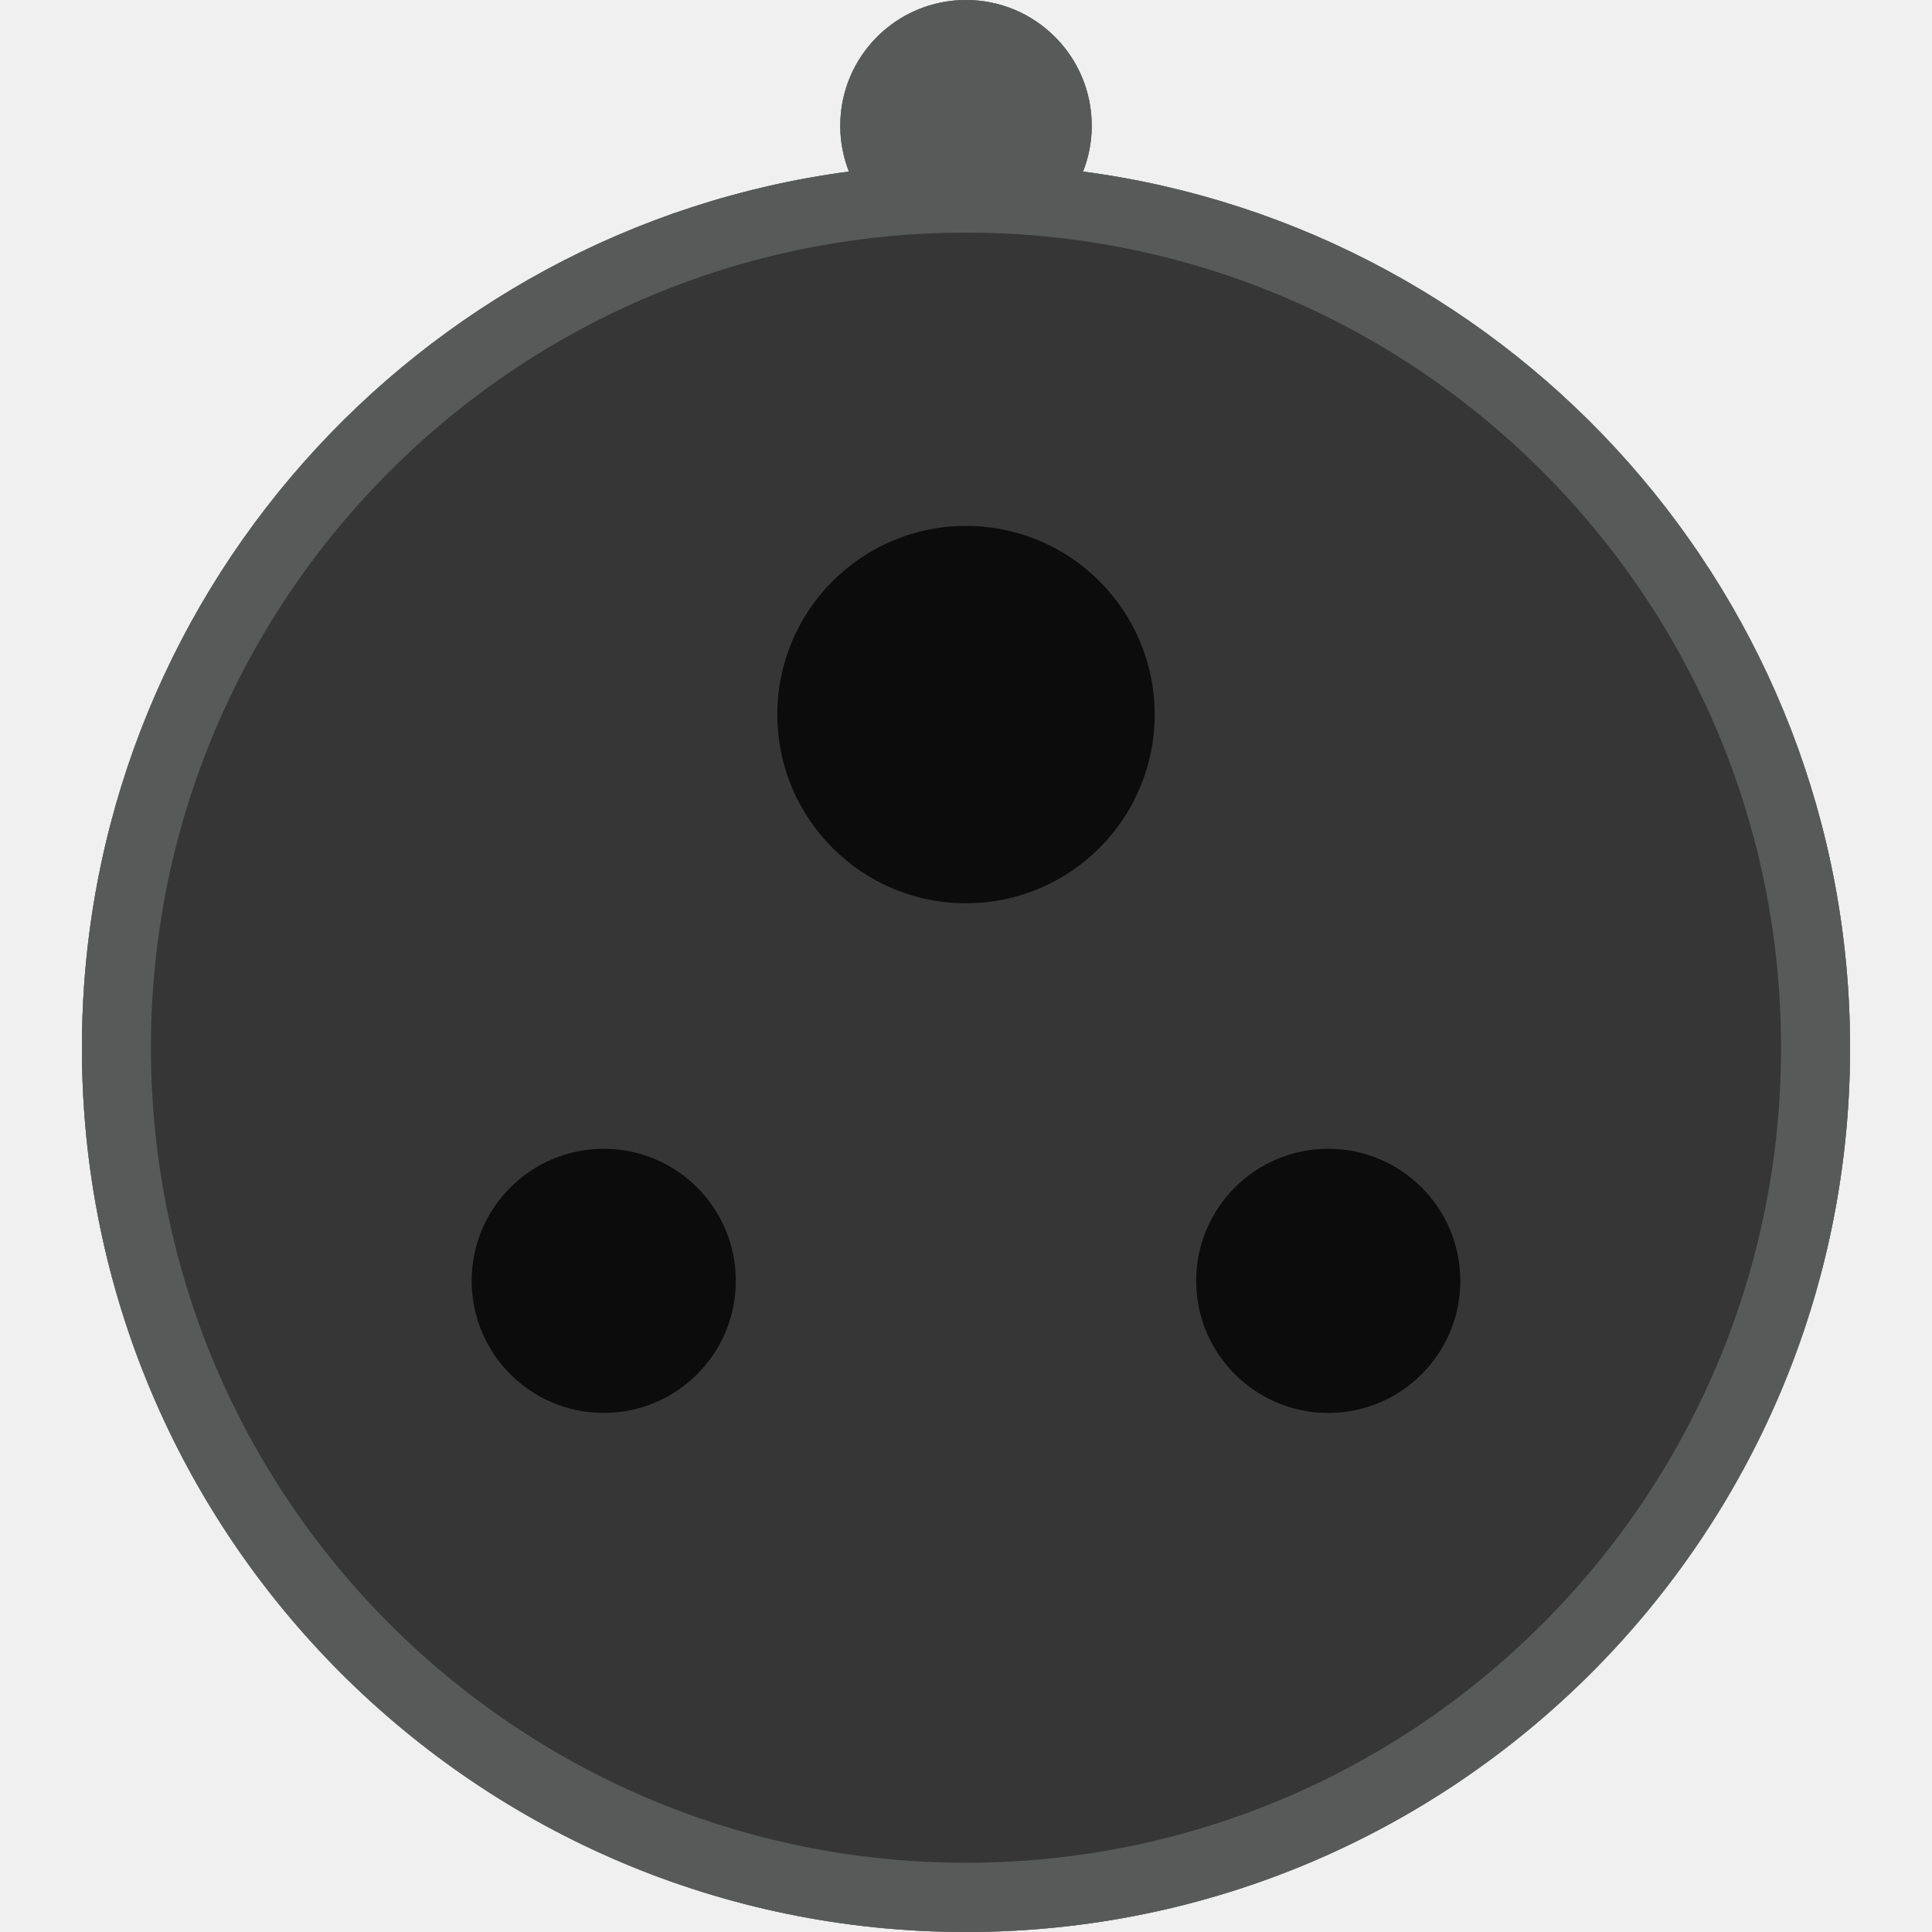
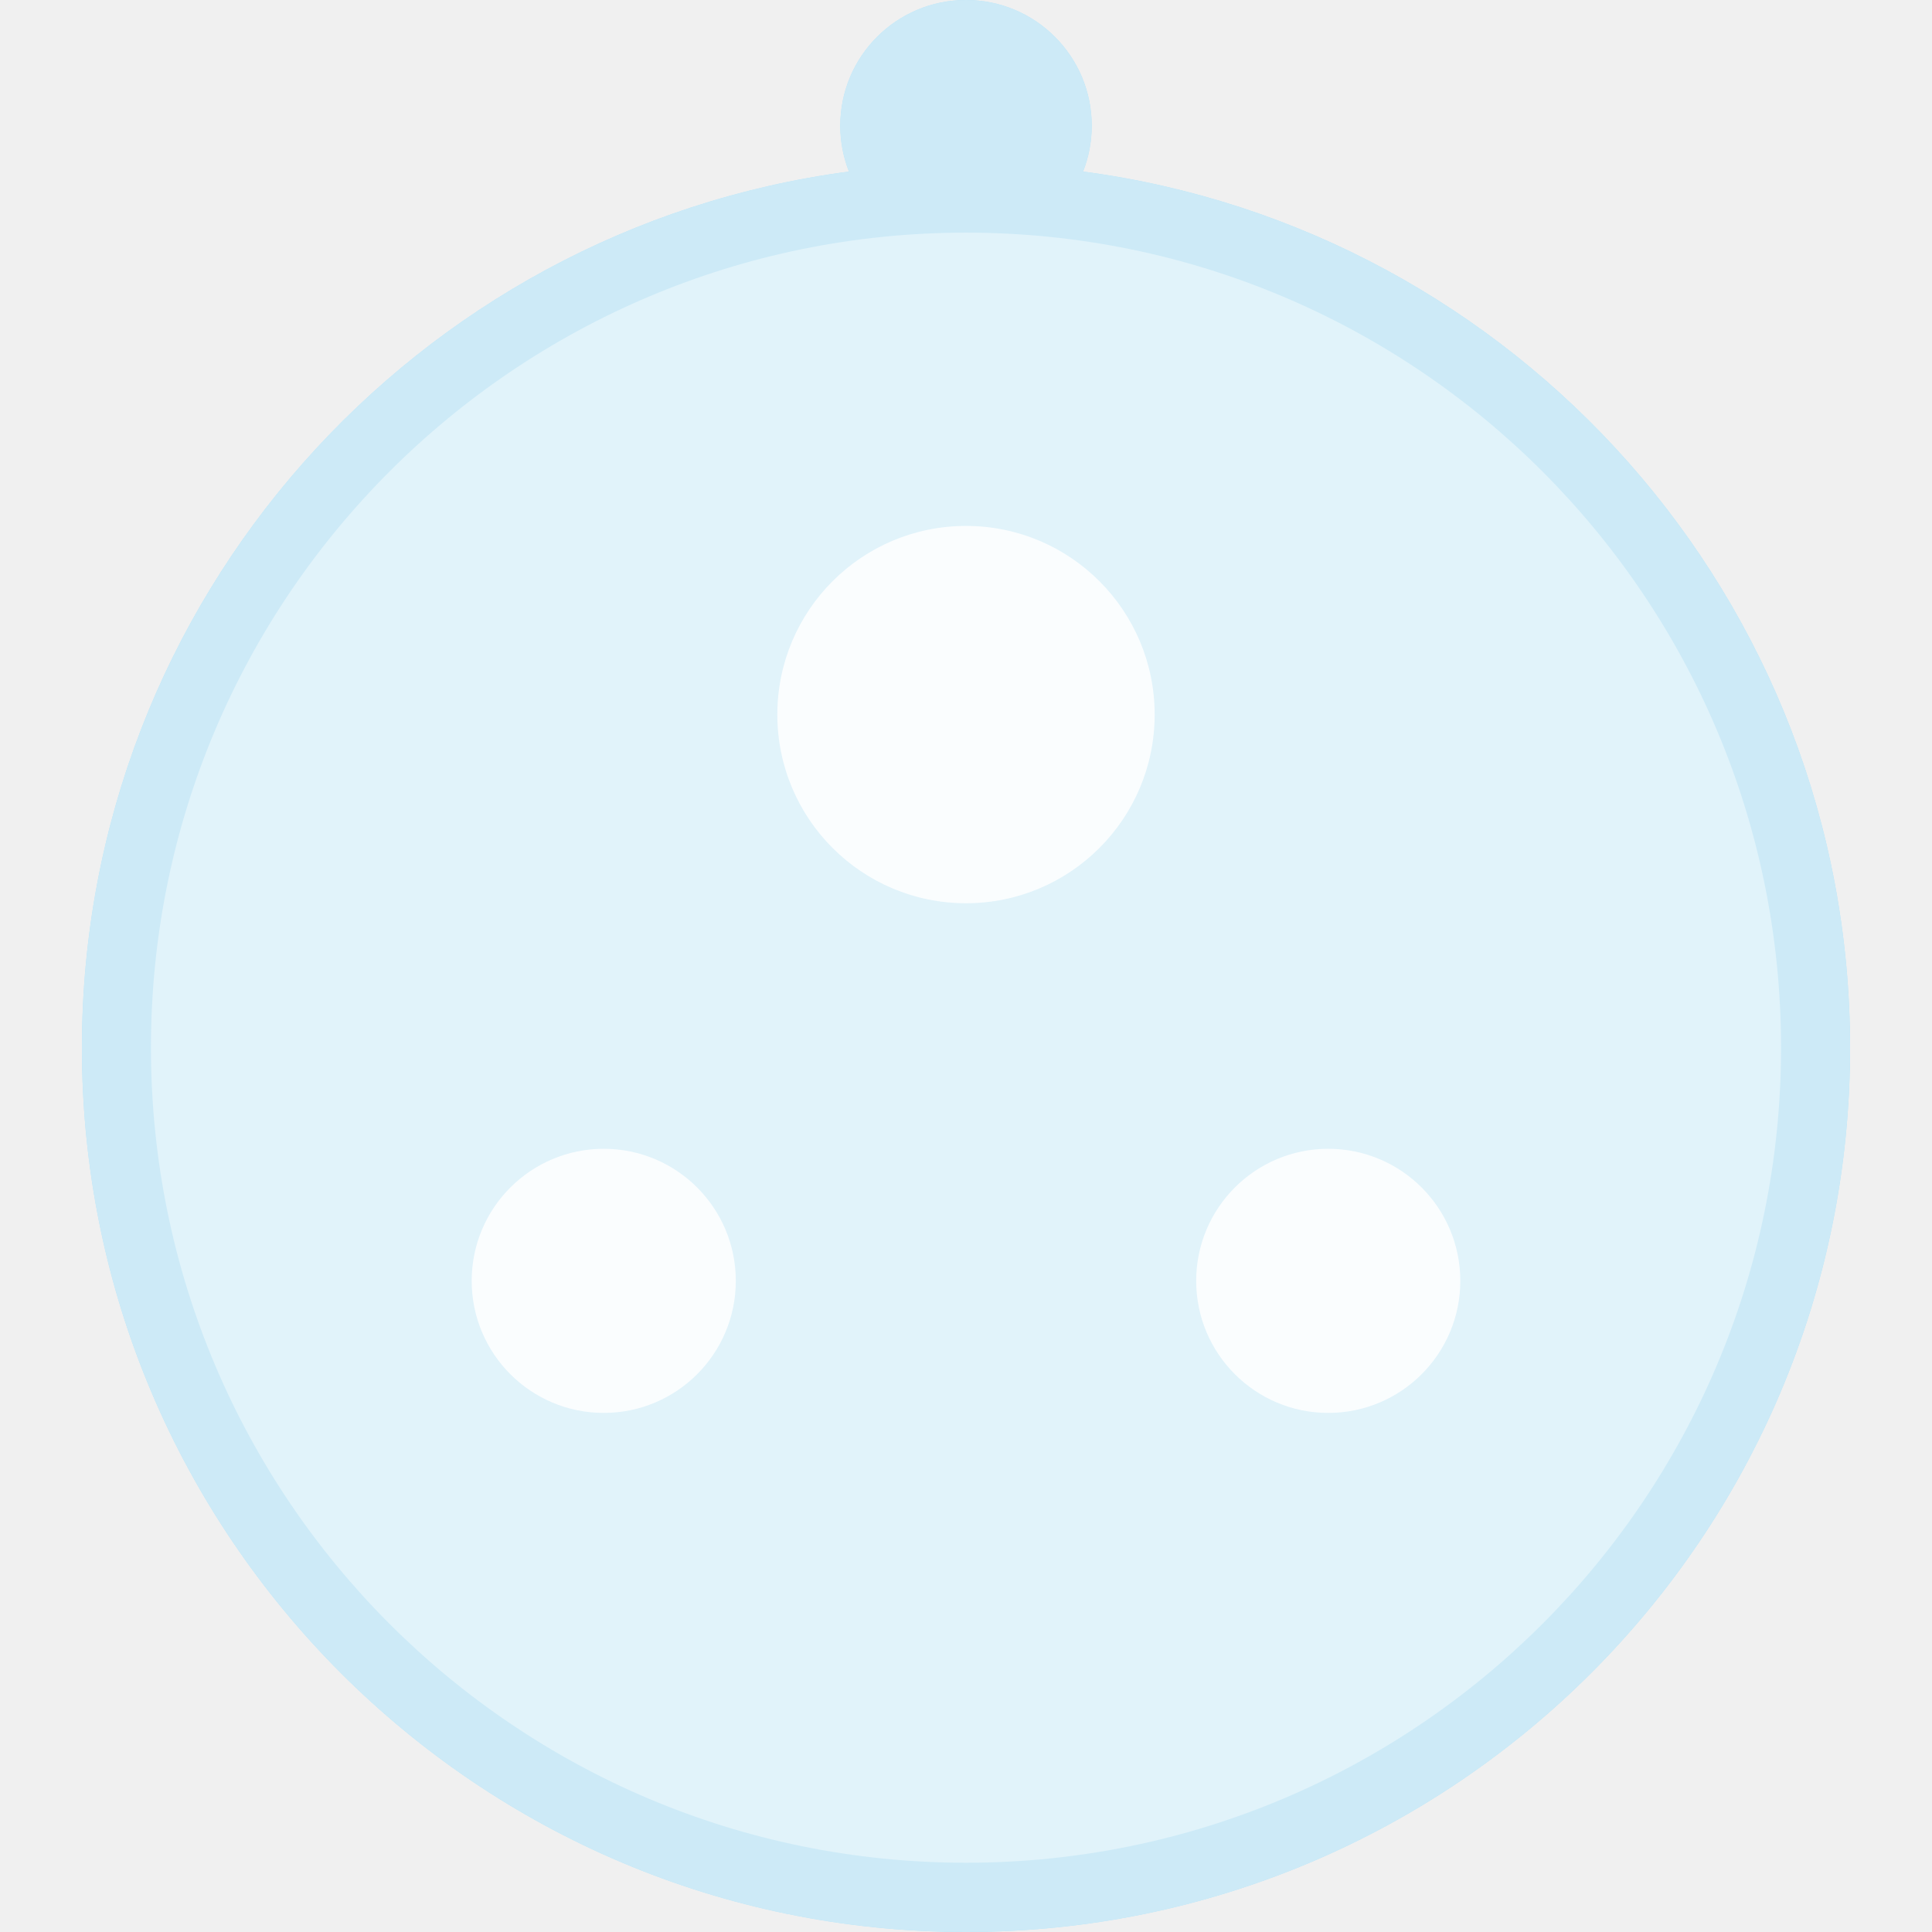
<svg xmlns="http://www.w3.org/2000/svg" version="1.1" id="Layer_1" x="0px" y="0px" viewBox="0 0 512 512" style="enable-background:new 0 0 512 512;" xml:space="preserve">
-   <path d="M287.026,45.464c1.475-3.764,2.293-7.858,2.293-12.145C289.319,14.917,274.402,0,256,0s-33.319,14.917-33.319,33.319  c0,4.287,0.819,8.381,2.293,12.145C110.246,60.645,21.708,158.832,21.708,277.708C21.708,407.104,126.604,512,256,512  s234.292-104.896,234.292-234.292C490.292,158.832,401.754,60.645,287.026,45.464z" />
-   <path style="fill:#DCE0DF;" d="M287.026,45.464c1.475-3.764,2.293-7.858,2.293-12.145C289.319,14.917,274.402,0,256,0  s-33.319,14.917-33.319,33.319c0,4.287,0.819,8.381,2.293,12.145C110.246,60.645,21.708,158.832,21.708,277.708  C21.708,407.104,126.604,512,256,512s234.292-104.896,234.292-234.292C490.292,158.832,401.754,60.645,287.026,45.464z" />
-   <circle style="fill:#878787;" cx="256" cy="277.648" r="216" />
-   <circle style="fill:#1E1E1E;" cx="256" cy="189.372" r="50" />
-   <circle style="fill:#1E1E1E;" cx="160" cy="339.44" r="35" />
-   <circle style="fill:#1E1E1E;" cx="352" cy="339.44" r="35" />
-   <path style="opacity:0.6;" d="M287.026,45.464c1.475-3.764,2.293-7.858,2.293-12.145C289.319,14.917,274.402,0,256,0  s-33.319,14.917-33.319,33.319c0,4.287,0.819,8.381,2.293,12.145C110.246,60.645,21.708,158.832,21.708,277.708  C21.708,407.104,126.604,512,256,512s234.292-104.896,234.292-234.292C490.292,158.832,401.754,60.645,287.026,45.464z" />
+   <path style="fill:#FFFFFF;" d="M287.026,45.464c1.475-3.764,2.293-7.858,2.293-12.145C289.319,14.917,274.402,0,256,0  s-33.319,14.917-33.319,33.319c0,4.287,0.819,8.381,2.293,12.145C110.246,60.645,21.708,158.832,21.708,277.708  C21.708,407.104,126.604,512,256,512s234.292-104.896,234.292-234.292C490.292,158.832,401.754,60.645,287.026,45.464z" />
+   <path style="fill:#81CBEB;" d="M287.026,45.464c1.475-3.764,2.293-7.858,2.293-12.145C289.319,14.917,274.402,0,256,0  s-33.319,14.917-33.319,33.319c0,4.287,0.819,8.381,2.293,12.145C110.246,60.645,21.708,158.832,21.708,277.708  C21.708,407.104,126.604,512,256,512s234.292-104.896,234.292-234.292C490.292,158.832,401.754,60.645,287.026,45.464z" />
+   <circle style="fill:#B3E0F3;" cx="256" cy="277.648" r="216" />
+   <circle style="fill:#F2FAFD;" cx="256" cy="189.372" r="50" />
+   <circle style="fill:#F2FAFD;" cx="160" cy="339.44" r="35" />
+   <circle style="fill:#F2FAFD;" cx="352" cy="339.44" r="35" />
+   <path style="opacity:0.6;fill:#FFFFFF;" d="M287.026,45.464c1.475-3.764,2.293-7.858,2.293-12.145C289.319,14.917,274.402,0,256,0  s-33.319,14.917-33.319,33.319c0,4.287,0.819,8.381,2.293,12.145C110.246,60.645,21.708,158.832,21.708,277.708  C21.708,407.104,126.604,512,256,512s234.292-104.896,234.292-234.292C490.292,158.832,401.754,60.645,287.026,45.464z" />
</svg>
